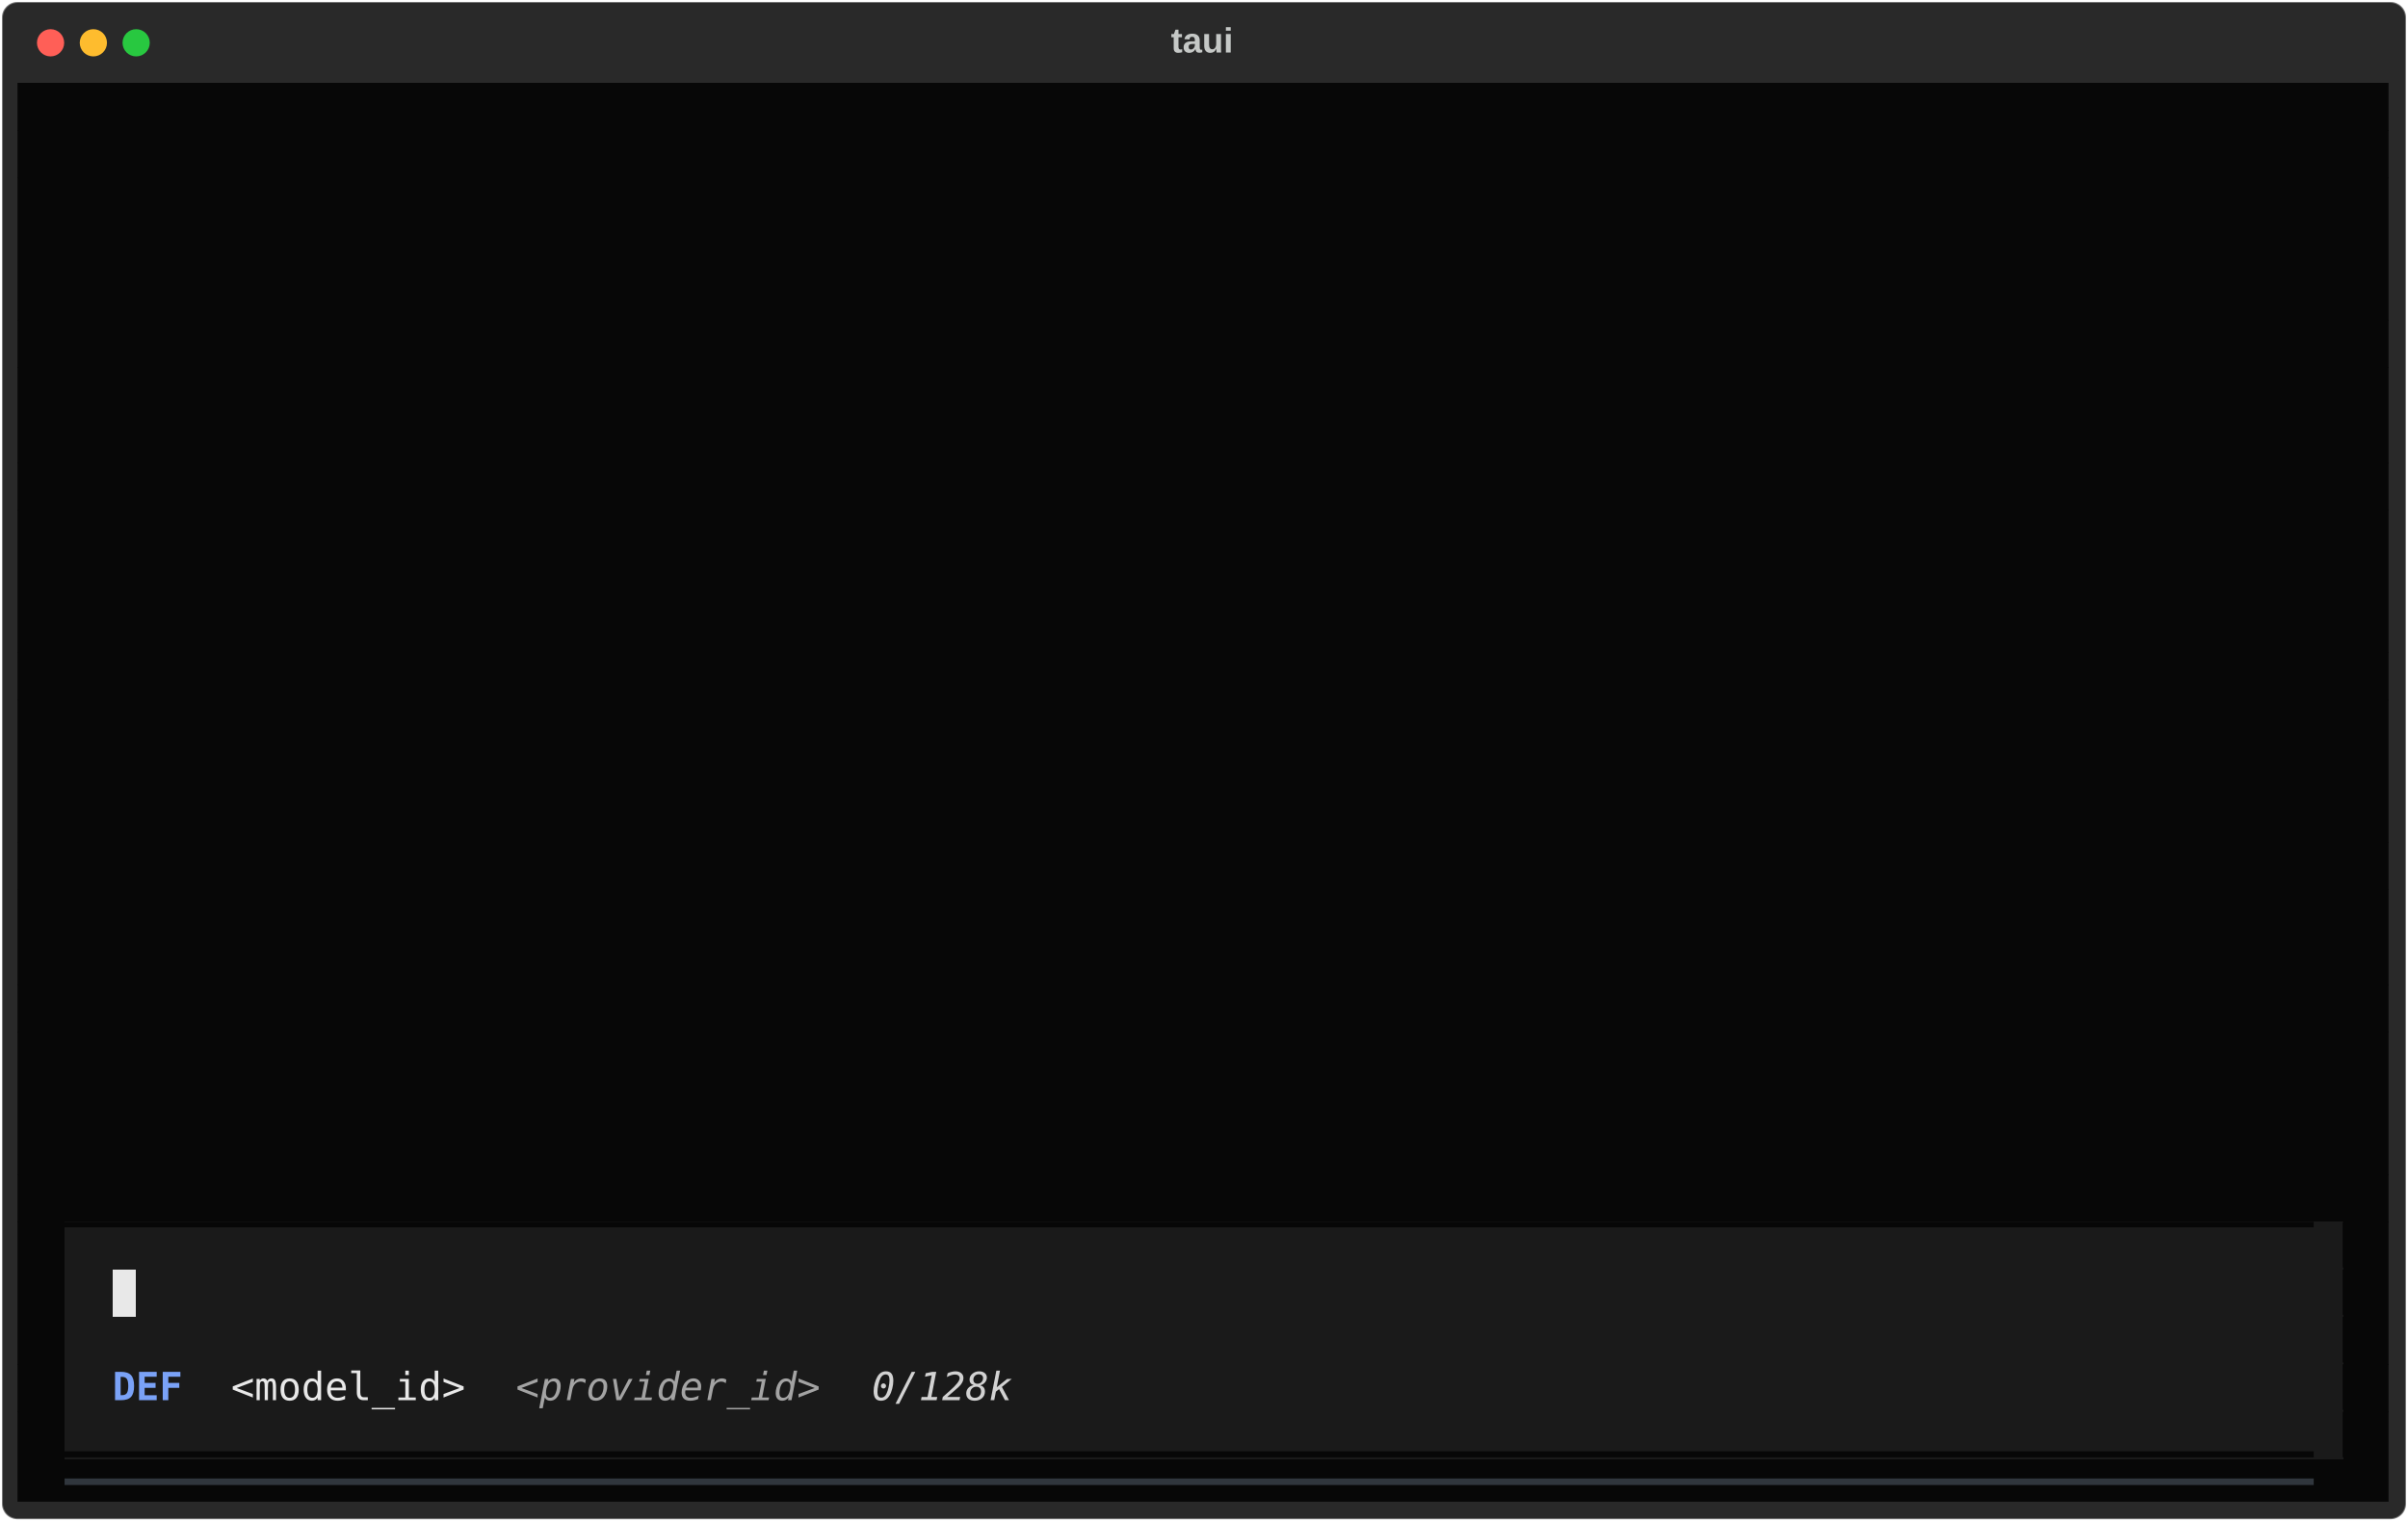
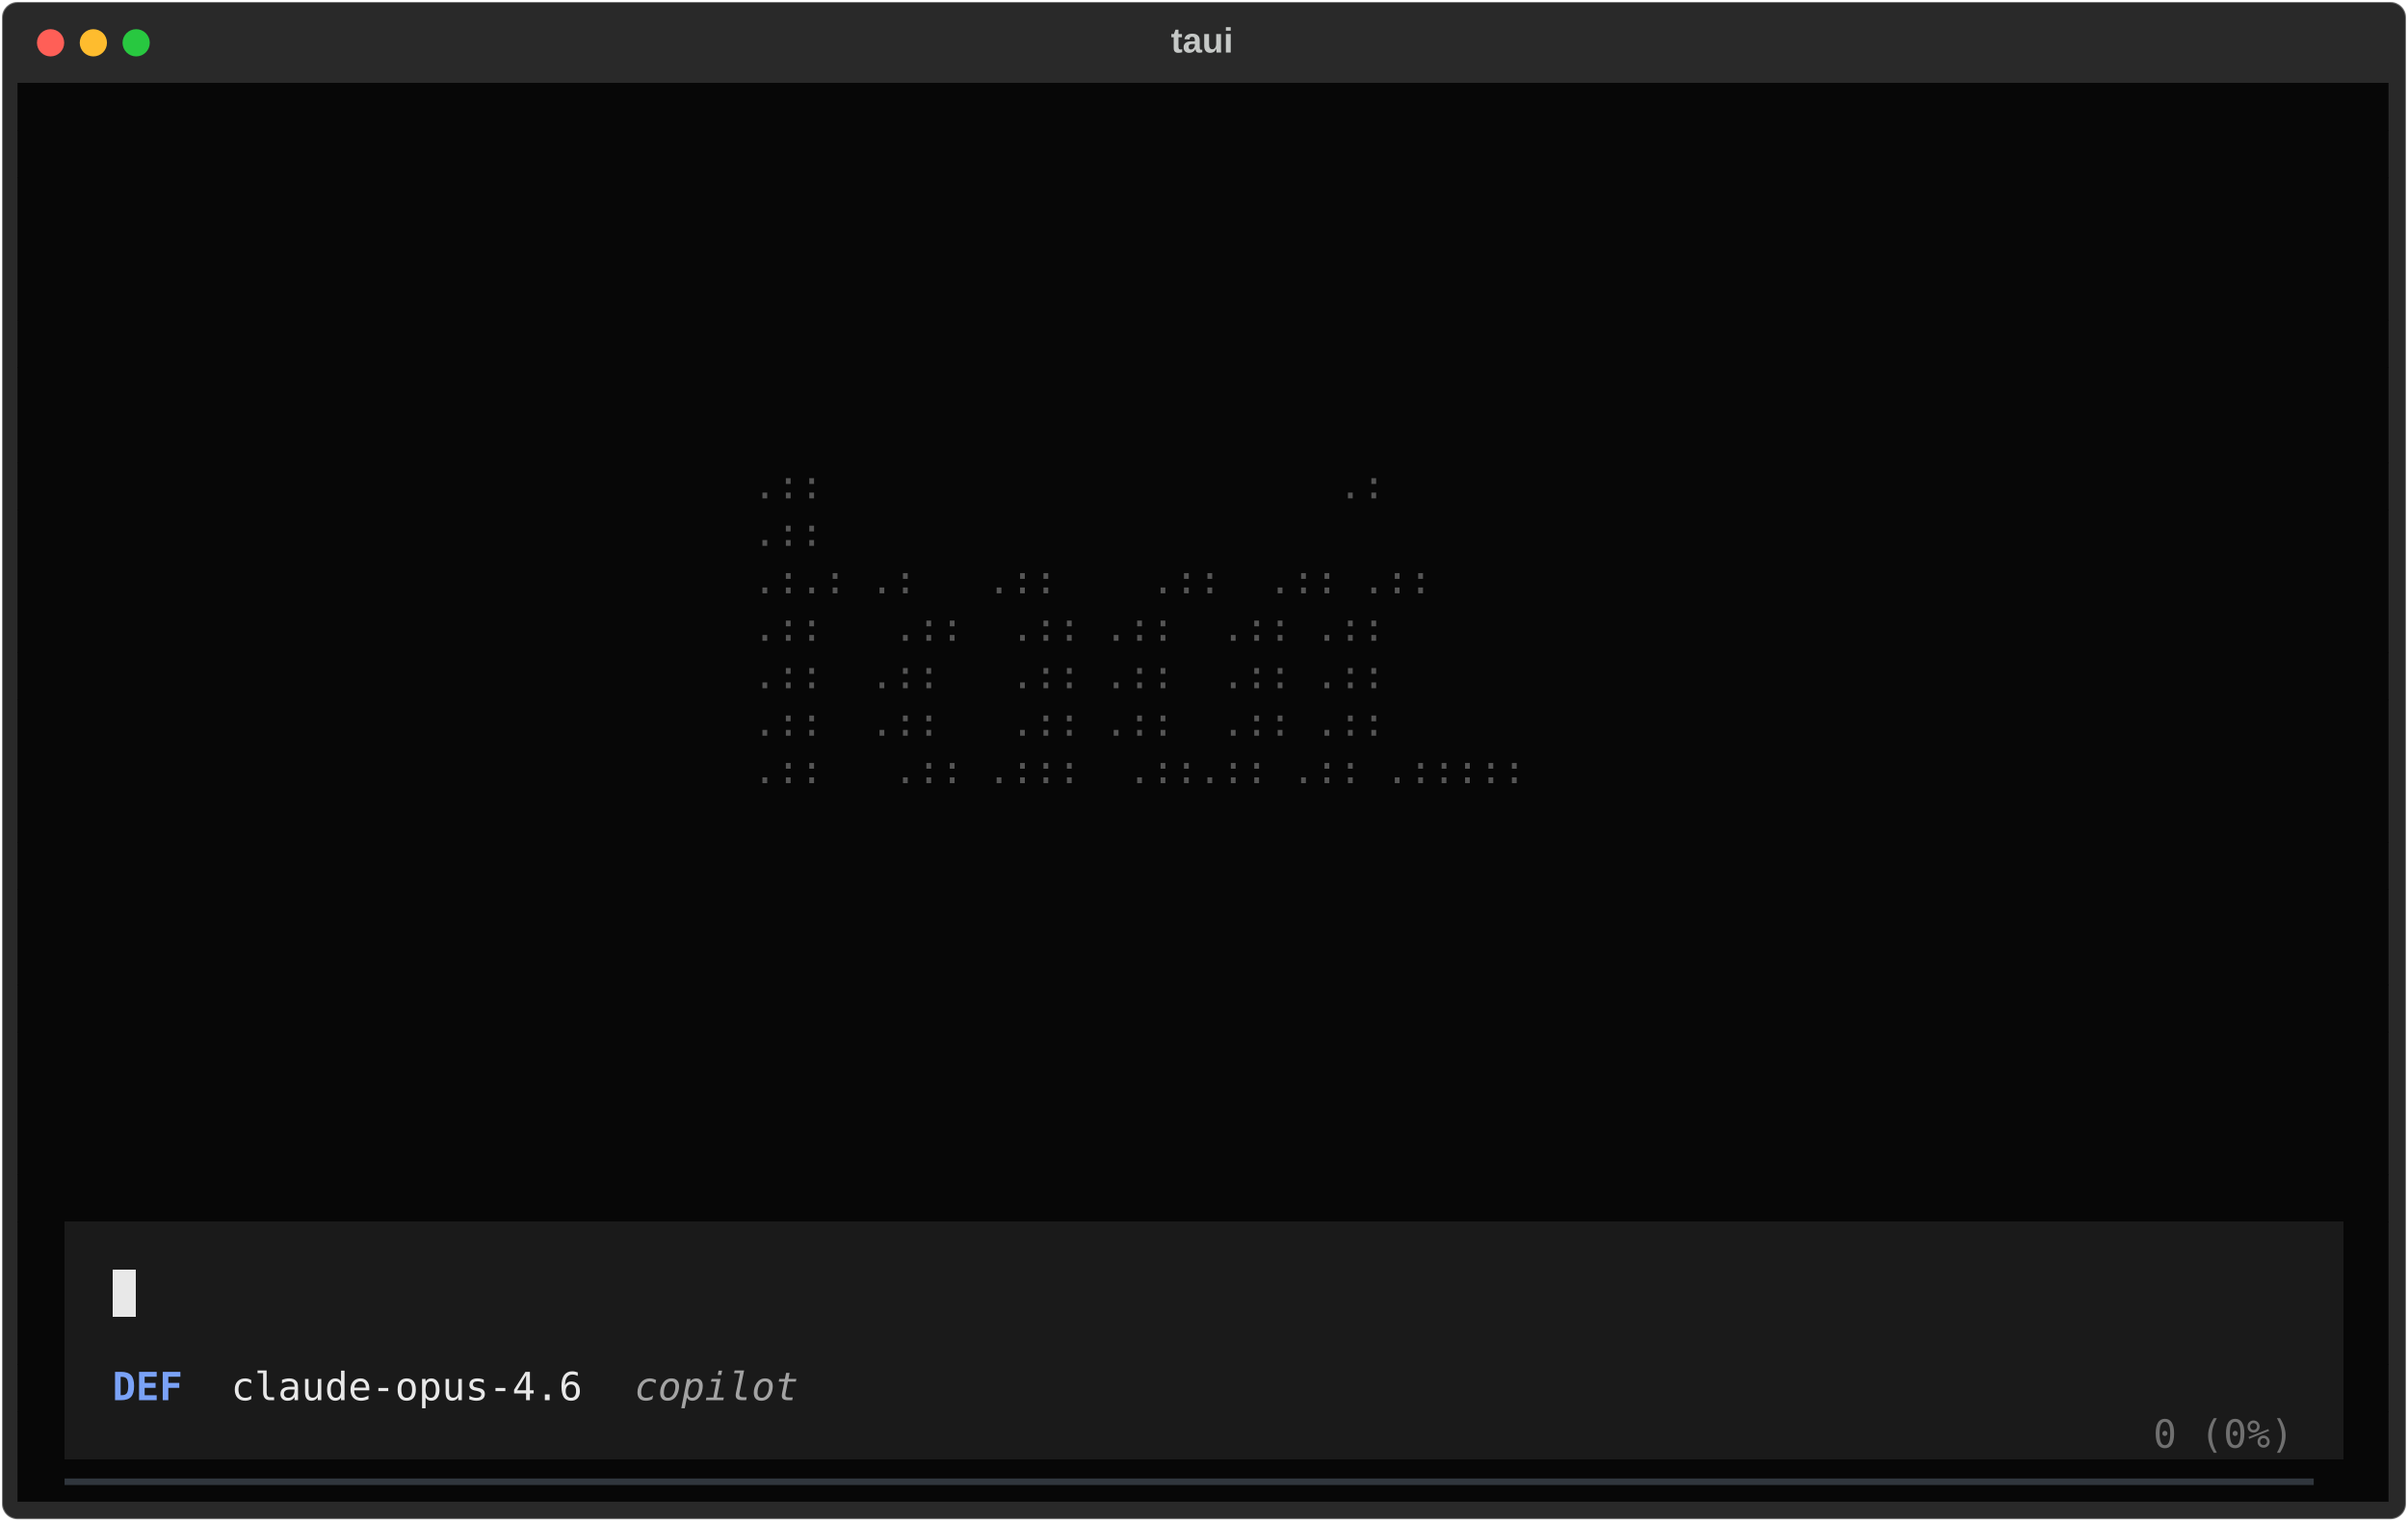
<svg xmlns="http://www.w3.org/2000/svg" class="rich-terminal" viewBox="0 0 1238 782.0">
  <style>

    @font-face {
        font-family: "Fira Code";
        src: local("FiraCode-Regular"),
                url("https://cdnjs.cloudflare.com/ajax/libs/firacode/6.2.0/woff2/FiraCode-Regular.woff2") format("woff2"),
                url("https://cdnjs.cloudflare.com/ajax/libs/firacode/6.2.0/woff/FiraCode-Regular.woff") format("woff");
        font-style: normal;
        font-weight: 400;
    }
    @font-face {
        font-family: "Fira Code";
        src: local("FiraCode-Bold"),
                url("https://cdnjs.cloudflare.com/ajax/libs/firacode/6.2.0/woff2/FiraCode-Bold.woff2") format("woff2"),
                url("https://cdnjs.cloudflare.com/ajax/libs/firacode/6.2.0/woff/FiraCode-Bold.woff") format("woff");
        font-style: bold;
        font-weight: 700;
    }

    .terminal-matrix {
        font-family: Fira Code, monospace;
        font-size: 20px;
        line-height: 24.4px;
        font-variant-east-asian: full-width;
    }

    .terminal-title {
        font-size: 18px;
        font-weight: bold;
        font-family: arial;
    }

    .terminal-r1 { fill: #c5c8c6 }
- .terminal-r2 { fill: #070707 }
- .terminal-r3 { fill: #e1e1e1 }
- .terminal-r4 { fill: #7aa2f7;font-weight: bold }
- .terminal-r5 { fill: #e8e8e8 }
- .terminal-r6 { fill: #a3a3a3;font-style: italic; }
- .terminal-r7 { fill: #d2d2d2;font-style: italic; }
- .terminal-r8 { fill: #30363d }
+ .terminal-r2 { fill: #555555 }
+ .terminal-r3 { fill: #070707 }
+ .terminal-r4 { fill: #e1e1e1 }
+ .terminal-r5 { fill: #7aa2f7;font-weight: bold }
+ .terminal-r6 { fill: #e8e8e8 }
+ .terminal-r7 { fill: #a3a3a3;font-style: italic; }
+ .terminal-r8 { fill: #707070 }
+ .terminal-r9 { fill: #30363d }
    </style>
  <defs>
    <clipPath id="terminal-clip-terminal">
      <rect x="0" y="0" width="1219.0" height="731.0" />
    </clipPath>
    <clipPath id="terminal-line-0">
      <rect x="0" y="1.5" width="1220" height="24.65" />
    </clipPath>
    <clipPath id="terminal-line-1">
      <rect x="0" y="25.9" width="1220" height="24.65" />
    </clipPath>
    <clipPath id="terminal-line-2">
      <rect x="0" y="50.3" width="1220" height="24.65" />
    </clipPath>
    <clipPath id="terminal-line-3">
      <rect x="0" y="74.7" width="1220" height="24.65" />
    </clipPath>
    <clipPath id="terminal-line-4">
      <rect x="0" y="99.1" width="1220" height="24.65" />
    </clipPath>
    <clipPath id="terminal-line-5">
      <rect x="0" y="123.5" width="1220" height="24.65" />
    </clipPath>
    <clipPath id="terminal-line-6">
      <rect x="0" y="147.9" width="1220" height="24.65" />
    </clipPath>
    <clipPath id="terminal-line-7">
      <rect x="0" y="172.3" width="1220" height="24.65" />
    </clipPath>
    <clipPath id="terminal-line-8">
      <rect x="0" y="196.7" width="1220" height="24.65" />
    </clipPath>
    <clipPath id="terminal-line-9">
      <rect x="0" y="221.1" width="1220" height="24.65" />
    </clipPath>
    <clipPath id="terminal-line-10">
      <rect x="0" y="245.5" width="1220" height="24.65" />
    </clipPath>
    <clipPath id="terminal-line-11">
      <rect x="0" y="269.9" width="1220" height="24.65" />
    </clipPath>
    <clipPath id="terminal-line-12">
      <rect x="0" y="294.3" width="1220" height="24.65" />
    </clipPath>
    <clipPath id="terminal-line-13">
      <rect x="0" y="318.7" width="1220" height="24.65" />
    </clipPath>
    <clipPath id="terminal-line-14">
      <rect x="0" y="343.1" width="1220" height="24.65" />
    </clipPath>
    <clipPath id="terminal-line-15">
      <rect x="0" y="367.5" width="1220" height="24.65" />
    </clipPath>
    <clipPath id="terminal-line-16">
      <rect x="0" y="391.9" width="1220" height="24.65" />
    </clipPath>
    <clipPath id="terminal-line-17">
      <rect x="0" y="416.3" width="1220" height="24.65" />
    </clipPath>
    <clipPath id="terminal-line-18">
      <rect x="0" y="440.7" width="1220" height="24.65" />
    </clipPath>
    <clipPath id="terminal-line-19">
      <rect x="0" y="465.1" width="1220" height="24.65" />
    </clipPath>
    <clipPath id="terminal-line-20">
      <rect x="0" y="489.5" width="1220" height="24.65" />
    </clipPath>
    <clipPath id="terminal-line-21">
      <rect x="0" y="513.9" width="1220" height="24.65" />
    </clipPath>
    <clipPath id="terminal-line-22">
      <rect x="0" y="538.3" width="1220" height="24.65" />
    </clipPath>
    <clipPath id="terminal-line-23">
      <rect x="0" y="562.7" width="1220" height="24.65" />
    </clipPath>
    <clipPath id="terminal-line-24">
      <rect x="0" y="587.1" width="1220" height="24.65" />
    </clipPath>
    <clipPath id="terminal-line-25">
      <rect x="0" y="611.5" width="1220" height="24.65" />
    </clipPath>
    <clipPath id="terminal-line-26">
      <rect x="0" y="635.9" width="1220" height="24.65" />
    </clipPath>
    <clipPath id="terminal-line-27">
      <rect x="0" y="660.3" width="1220" height="24.65" />
    </clipPath>
    <clipPath id="terminal-line-28">
      <rect x="0" y="684.7" width="1220" height="24.65" />
    </clipPath>
  </defs>
  <rect fill="#292929" stroke="rgba(255,255,255,0.35)" stroke-width="1" x="1" y="1" width="1236" height="780" rx="8" />
  <text class="terminal-title" fill="#c5c8c6" text-anchor="middle" x="618" y="27">taui</text>
  <g transform="translate(26,22)">
    <circle cx="0" cy="0" r="7" fill="#ff5f57" />
    <circle cx="22" cy="0" r="7" fill="#febc2e" />
    <circle cx="44" cy="0" r="7" fill="#28c840" />
  </g>
  <g transform="translate(9, 41)" clip-path="url(#terminal-clip-terminal)">
    <rect fill="#070707" x="0" y="1.5" width="1220" height="24.65" shape-rendering="crispEdges" />
-     <rect fill="#070707" x="0" y="25.9" width="1220" height="24.65" shape-rendering="crispEdges" />
-     <rect fill="#070707" x="0" y="50.3" width="1220" height="24.65" shape-rendering="crispEdges" />
-     <rect fill="#070707" x="0" y="74.7" width="1220" height="24.65" shape-rendering="crispEdges" />
-     <rect fill="#070707" x="0" y="99.1" width="1220" height="24.65" shape-rendering="crispEdges" />
-     <rect fill="#070707" x="0" y="123.5" width="1220" height="24.65" shape-rendering="crispEdges" />
-     <rect fill="#070707" x="0" y="147.9" width="1220" height="24.65" shape-rendering="crispEdges" />
-     <rect fill="#070707" x="0" y="172.3" width="1220" height="24.65" shape-rendering="crispEdges" />
-     <rect fill="#070707" x="0" y="196.7" width="1220" height="24.65" shape-rendering="crispEdges" />
-     <rect fill="#070707" x="0" y="221.1" width="1220" height="24.65" shape-rendering="crispEdges" />
-     <rect fill="#070707" x="0" y="245.5" width="1220" height="24.65" shape-rendering="crispEdges" />
-     <rect fill="#070707" x="0" y="269.9" width="1220" height="24.65" shape-rendering="crispEdges" />
-     <rect fill="#070707" x="0" y="294.3" width="1220" height="24.65" shape-rendering="crispEdges" />
-     <rect fill="#070707" x="0" y="318.7" width="1220" height="24.65" shape-rendering="crispEdges" />
-     <rect fill="#070707" x="0" y="343.1" width="1220" height="24.65" shape-rendering="crispEdges" />
-     <rect fill="#070707" x="0" y="367.5" width="1220" height="24.65" shape-rendering="crispEdges" />
-     <rect fill="#070707" x="0" y="391.9" width="1220" height="24.65" shape-rendering="crispEdges" />
-     <rect fill="#070707" x="0" y="416.3" width="1220" height="24.65" shape-rendering="crispEdges" />
-     <rect fill="#070707" x="0" y="440.7" width="1220" height="24.65" shape-rendering="crispEdges" />
-     <rect fill="#070707" x="0" y="465.1" width="1220" height="24.65" shape-rendering="crispEdges" />
-     <rect fill="#070707" x="0" y="489.5" width="1220" height="24.65" shape-rendering="crispEdges" />
-     <rect fill="#070707" x="0" y="513.9" width="1220" height="24.65" shape-rendering="crispEdges" />
-     <rect fill="#070707" x="0" y="538.3" width="1220" height="24.65" shape-rendering="crispEdges" />
-     <rect fill="#070707" x="0" y="562.7" width="1220" height="24.65" shape-rendering="crispEdges" />
-     <rect fill="#070707" x="0" y="587.1" width="12.2" height="24.65" shape-rendering="crispEdges" />
-     <rect fill="#070707" x="12.2" y="587.1" width="12.2" height="24.65" shape-rendering="crispEdges" />
+     <rect fill="#070707" x="0" y="25.9" width="24.4" height="24.65" shape-rendering="crispEdges" />
+     <rect fill="#070707" x="24.4" y="25.9" width="1146.8" height="24.65" shape-rendering="crispEdges" />
+     <rect fill="#070707" x="1171.2" y="25.9" width="48.8" height="24.65" shape-rendering="crispEdges" />
+     <rect fill="#070707" x="0" y="50.3" width="24.4" height="24.65" shape-rendering="crispEdges" />
+     <rect fill="#070707" x="24.4" y="50.3" width="1146.8" height="24.65" shape-rendering="crispEdges" />
+     <rect fill="#070707" x="1171.2" y="50.3" width="48.8" height="24.65" shape-rendering="crispEdges" />
+     <rect fill="#070707" x="0" y="74.7" width="24.4" height="24.65" shape-rendering="crispEdges" />
+     <rect fill="#070707" x="24.4" y="74.7" width="1146.8" height="24.65" shape-rendering="crispEdges" />
+     <rect fill="#070707" x="1171.2" y="74.7" width="48.8" height="24.65" shape-rendering="crispEdges" />
+     <rect fill="#070707" x="0" y="99.1" width="24.4" height="24.65" shape-rendering="crispEdges" />
+     <rect fill="#070707" x="24.4" y="99.1" width="1146.8" height="24.65" shape-rendering="crispEdges" />
+     <rect fill="#070707" x="1171.2" y="99.1" width="48.8" height="24.65" shape-rendering="crispEdges" />
+     <rect fill="#070707" x="0" y="123.5" width="24.4" height="24.65" shape-rendering="crispEdges" />
+     <rect fill="#070707" x="24.4" y="123.5" width="1146.8" height="24.65" shape-rendering="crispEdges" />
+     <rect fill="#070707" x="1171.2" y="123.5" width="48.8" height="24.65" shape-rendering="crispEdges" />
+     <rect fill="#070707" x="0" y="147.9" width="24.4" height="24.65" shape-rendering="crispEdges" />
+     <rect fill="#070707" x="24.4" y="147.9" width="1146.8" height="24.65" shape-rendering="crispEdges" />
+     <rect fill="#070707" x="1171.2" y="147.9" width="48.8" height="24.65" shape-rendering="crispEdges" />
+     <rect fill="#070707" x="0" y="172.3" width="24.4" height="24.65" shape-rendering="crispEdges" />
+     <rect fill="#070707" x="24.4" y="172.3" width="1146.8" height="24.65" shape-rendering="crispEdges" />
+     <rect fill="#070707" x="1171.2" y="172.3" width="48.8" height="24.65" shape-rendering="crispEdges" />
+     <rect fill="#070707" x="0" y="196.7" width="24.4" height="24.65" shape-rendering="crispEdges" />
+     <rect fill="#070707" x="24.4" y="196.7" width="353.8" height="24.65" shape-rendering="crispEdges" />
+     <rect fill="#070707" x="378.2" y="196.7" width="427" height="24.65" shape-rendering="crispEdges" />
+     <rect fill="#070707" x="805.2" y="196.7" width="366" height="24.65" shape-rendering="crispEdges" />
+     <rect fill="#070707" x="1171.2" y="196.7" width="48.8" height="24.65" shape-rendering="crispEdges" />
+     <rect fill="#070707" x="0" y="221.1" width="24.4" height="24.65" shape-rendering="crispEdges" />
+     <rect fill="#070707" x="24.4" y="221.1" width="353.8" height="24.65" shape-rendering="crispEdges" />
+     <rect fill="#070707" x="378.2" y="221.1" width="427" height="24.65" shape-rendering="crispEdges" />
+     <rect fill="#070707" x="805.2" y="221.1" width="366" height="24.65" shape-rendering="crispEdges" />
+     <rect fill="#070707" x="1171.2" y="221.1" width="48.8" height="24.65" shape-rendering="crispEdges" />
+     <rect fill="#070707" x="0" y="245.5" width="24.4" height="24.65" shape-rendering="crispEdges" />
+     <rect fill="#070707" x="24.4" y="245.5" width="353.8" height="24.65" shape-rendering="crispEdges" />
+     <rect fill="#070707" x="378.2" y="245.5" width="427" height="24.65" shape-rendering="crispEdges" />
+     <rect fill="#070707" x="805.2" y="245.5" width="366" height="24.65" shape-rendering="crispEdges" />
+     <rect fill="#070707" x="1171.2" y="245.5" width="48.8" height="24.65" shape-rendering="crispEdges" />
+     <rect fill="#070707" x="0" y="269.9" width="24.4" height="24.65" shape-rendering="crispEdges" />
+     <rect fill="#070707" x="24.4" y="269.9" width="353.8" height="24.65" shape-rendering="crispEdges" />
+     <rect fill="#070707" x="378.2" y="269.9" width="427" height="24.65" shape-rendering="crispEdges" />
+     <rect fill="#070707" x="805.2" y="269.9" width="366" height="24.65" shape-rendering="crispEdges" />
+     <rect fill="#070707" x="1171.2" y="269.9" width="48.8" height="24.65" shape-rendering="crispEdges" />
+     <rect fill="#070707" x="0" y="294.3" width="24.4" height="24.65" shape-rendering="crispEdges" />
+     <rect fill="#070707" x="24.4" y="294.3" width="353.8" height="24.65" shape-rendering="crispEdges" />
+     <rect fill="#070707" x="378.2" y="294.3" width="427" height="24.65" shape-rendering="crispEdges" />
+     <rect fill="#070707" x="805.2" y="294.3" width="366" height="24.65" shape-rendering="crispEdges" />
+     <rect fill="#070707" x="1171.2" y="294.3" width="48.8" height="24.65" shape-rendering="crispEdges" />
+     <rect fill="#070707" x="0" y="318.7" width="24.4" height="24.65" shape-rendering="crispEdges" />
+     <rect fill="#070707" x="24.4" y="318.7" width="353.8" height="24.65" shape-rendering="crispEdges" />
+     <rect fill="#070707" x="378.2" y="318.7" width="427" height="24.65" shape-rendering="crispEdges" />
+     <rect fill="#070707" x="805.2" y="318.7" width="366" height="24.65" shape-rendering="crispEdges" />
+     <rect fill="#070707" x="1171.2" y="318.7" width="48.8" height="24.65" shape-rendering="crispEdges" />
+     <rect fill="#070707" x="0" y="343.1" width="24.4" height="24.65" shape-rendering="crispEdges" />
+     <rect fill="#070707" x="24.4" y="343.1" width="353.8" height="24.65" shape-rendering="crispEdges" />
+     <rect fill="#070707" x="378.2" y="343.1" width="439.2" height="24.65" shape-rendering="crispEdges" />
+     <rect fill="#070707" x="817.4" y="343.1" width="353.8" height="24.65" shape-rendering="crispEdges" />
+     <rect fill="#070707" x="1171.2" y="343.1" width="48.8" height="24.65" shape-rendering="crispEdges" />
+     <rect fill="#070707" x="0" y="367.5" width="24.4" height="24.65" shape-rendering="crispEdges" />
+     <rect fill="#070707" x="24.4" y="367.5" width="353.8" height="24.65" shape-rendering="crispEdges" />
+     <rect fill="#070707" x="378.2" y="367.5" width="0" height="24.65" shape-rendering="crispEdges" />
+     <rect fill="#070707" x="378.2" y="367.5" width="793" height="24.65" shape-rendering="crispEdges" />
+     <rect fill="#070707" x="1171.2" y="367.5" width="48.8" height="24.65" shape-rendering="crispEdges" />
+     <rect fill="#070707" x="0" y="391.9" width="24.4" height="24.65" shape-rendering="crispEdges" />
+     <rect fill="#070707" x="24.4" y="391.9" width="1146.8" height="24.65" shape-rendering="crispEdges" />
+     <rect fill="#070707" x="1171.2" y="391.9" width="48.8" height="24.65" shape-rendering="crispEdges" />
+     <rect fill="#070707" x="0" y="416.3" width="24.4" height="24.65" shape-rendering="crispEdges" />
+     <rect fill="#070707" x="24.4" y="416.3" width="1146.8" height="24.65" shape-rendering="crispEdges" />
+     <rect fill="#070707" x="1171.2" y="416.3" width="48.8" height="24.65" shape-rendering="crispEdges" />
+     <rect fill="#070707" x="0" y="440.7" width="24.4" height="24.65" shape-rendering="crispEdges" />
+     <rect fill="#070707" x="24.4" y="440.7" width="1146.8" height="24.65" shape-rendering="crispEdges" />
+     <rect fill="#070707" x="1171.2" y="440.7" width="48.8" height="24.65" shape-rendering="crispEdges" />
+     <rect fill="#070707" x="0" y="465.1" width="24.4" height="24.65" shape-rendering="crispEdges" />
+     <rect fill="#070707" x="24.4" y="465.1" width="1146.8" height="24.65" shape-rendering="crispEdges" />
+     <rect fill="#070707" x="1171.2" y="465.1" width="48.8" height="24.65" shape-rendering="crispEdges" />
+     <rect fill="#070707" x="0" y="489.5" width="24.4" height="24.65" shape-rendering="crispEdges" />
+     <rect fill="#070707" x="24.4" y="489.5" width="1146.8" height="24.65" shape-rendering="crispEdges" />
+     <rect fill="#070707" x="1171.2" y="489.5" width="48.8" height="24.65" shape-rendering="crispEdges" />
+     <rect fill="#070707" x="0" y="513.9" width="24.4" height="24.65" shape-rendering="crispEdges" />
+     <rect fill="#070707" x="24.4" y="513.9" width="1146.8" height="24.65" shape-rendering="crispEdges" />
+     <rect fill="#070707" x="1171.2" y="513.9" width="48.8" height="24.65" shape-rendering="crispEdges" />
+     <rect fill="#070707" x="0" y="538.3" width="24.4" height="24.65" shape-rendering="crispEdges" />
+     <rect fill="#070707" x="24.4" y="538.3" width="1146.8" height="24.65" shape-rendering="crispEdges" />
+     <rect fill="#070707" x="1171.2" y="538.3" width="48.8" height="24.65" shape-rendering="crispEdges" />
+     <rect fill="#070707" x="0" y="562.7" width="24.4" height="24.65" shape-rendering="crispEdges" />
+     <rect fill="#070707" x="24.4" y="562.7" width="1146.8" height="24.65" shape-rendering="crispEdges" />
+     <rect fill="#070707" x="1171.2" y="562.7" width="48.8" height="24.65" shape-rendering="crispEdges" />
+     <rect fill="#070707" x="0" y="587.1" width="24.4" height="24.65" shape-rendering="crispEdges" />
    <rect fill="#1a1a1a" x="24.4" y="587.1" width="1171.2" height="24.65" shape-rendering="crispEdges" />
-     <rect fill="#070707" x="1195.6" y="587.1" width="12.2" height="24.65" shape-rendering="crispEdges" />
-     <rect fill="#070707" x="1207.8" y="587.1" width="12.2" height="24.65" shape-rendering="crispEdges" />
-     <rect fill="#070707" x="0" y="611.5" width="12.2" height="24.65" shape-rendering="crispEdges" />
-     <rect fill="#070707" x="12.2" y="611.5" width="12.2" height="24.65" shape-rendering="crispEdges" />
+     <rect fill="#070707" x="1195.6" y="587.1" width="24.4" height="24.65" shape-rendering="crispEdges" />
+     <rect fill="#070707" x="0" y="611.5" width="24.4" height="24.65" shape-rendering="crispEdges" />
    <rect fill="#1a1a1a" x="24.4" y="611.5" width="24.4" height="24.65" shape-rendering="crispEdges" />
    <rect fill="#e8e8e8" x="48.8" y="611.5" width="12.2" height="24.65" shape-rendering="crispEdges" />
    <rect fill="#1a1a1a" x="61" y="611.5" width="1110.2" height="24.65" shape-rendering="crispEdges" />
    <rect fill="#1a1a1a" x="1171.2" y="611.5" width="24.4" height="24.65" shape-rendering="crispEdges" />
-     <rect fill="#070707" x="1195.6" y="611.5" width="12.2" height="24.65" shape-rendering="crispEdges" />
-     <rect fill="#070707" x="1207.8" y="611.5" width="12.2" height="24.65" shape-rendering="crispEdges" />
-     <rect fill="#070707" x="0" y="635.9" width="12.2" height="24.65" shape-rendering="crispEdges" />
-     <rect fill="#070707" x="12.2" y="635.9" width="12.2" height="24.65" shape-rendering="crispEdges" />
+     <rect fill="#070707" x="1195.6" y="611.5" width="24.4" height="24.65" shape-rendering="crispEdges" />
+     <rect fill="#070707" x="0" y="635.9" width="24.4" height="24.65" shape-rendering="crispEdges" />
    <rect fill="#1a1a1a" x="24.4" y="635.9" width="1171.2" height="24.65" shape-rendering="crispEdges" />
-     <rect fill="#070707" x="1195.6" y="635.9" width="12.2" height="24.65" shape-rendering="crispEdges" />
-     <rect fill="#070707" x="1207.8" y="635.9" width="12.2" height="24.65" shape-rendering="crispEdges" />
-     <rect fill="#070707" x="0" y="660.3" width="12.2" height="24.65" shape-rendering="crispEdges" />
-     <rect fill="#070707" x="12.2" y="660.3" width="12.2" height="24.65" shape-rendering="crispEdges" />
+     <rect fill="#070707" x="1195.6" y="635.9" width="24.4" height="24.65" shape-rendering="crispEdges" />
+     <rect fill="#070707" x="0" y="660.3" width="24.4" height="24.65" shape-rendering="crispEdges" />
    <rect fill="#1a1a1a" x="24.4" y="660.3" width="24.4" height="24.65" shape-rendering="crispEdges" />
    <rect fill="#1a1a1a" x="48.8" y="660.3" width="36.6" height="24.65" shape-rendering="crispEdges" />
    <rect fill="#1a1a1a" x="85.4" y="660.3" width="24.4" height="24.65" shape-rendering="crispEdges" />
-     <rect fill="#1a1a1a" x="109.8" y="660.3" width="122" height="24.65" shape-rendering="crispEdges" />
-     <rect fill="#1a1a1a" x="231.8" y="660.3" width="24.4" height="24.65" shape-rendering="crispEdges" />
-     <rect fill="#1a1a1a" x="256.2" y="660.3" width="158.6" height="24.65" shape-rendering="crispEdges" />
-     <rect fill="#1a1a1a" x="414.8" y="660.3" width="24.4" height="24.65" shape-rendering="crispEdges" />
-     <rect fill="#1a1a1a" x="439.2" y="660.3" width="73.2" height="24.65" shape-rendering="crispEdges" />
-     <rect fill="#1a1a1a" x="512.4" y="660.3" width="683.2" height="24.65" shape-rendering="crispEdges" />
-     <rect fill="#070707" x="1195.6" y="660.3" width="12.2" height="24.65" shape-rendering="crispEdges" />
-     <rect fill="#070707" x="1207.8" y="660.3" width="12.2" height="24.65" shape-rendering="crispEdges" />
-     <rect fill="#070707" x="0" y="684.7" width="12.2" height="24.65" shape-rendering="crispEdges" />
-     <rect fill="#070707" x="12.2" y="684.7" width="12.2" height="24.65" shape-rendering="crispEdges" />
-     <rect fill="#1a1a1a" x="24.4" y="684.7" width="1171.2" height="24.65" shape-rendering="crispEdges" />
-     <rect fill="#070707" x="1195.6" y="684.7" width="12.2" height="24.65" shape-rendering="crispEdges" />
-     <rect fill="#070707" x="1207.8" y="684.7" width="12.2" height="24.65" shape-rendering="crispEdges" />
+     <rect fill="#1a1a1a" x="109.8" y="660.3" width="183" height="24.65" shape-rendering="crispEdges" />
+     <rect fill="#1a1a1a" x="292.8" y="660.3" width="24.4" height="24.65" shape-rendering="crispEdges" />
+     <rect fill="#1a1a1a" x="317.2" y="660.3" width="85.4" height="24.65" shape-rendering="crispEdges" />
+     <rect fill="#1a1a1a" x="402.6" y="660.3" width="793" height="24.65" shape-rendering="crispEdges" />
+     <rect fill="#070707" x="1195.6" y="660.3" width="24.4" height="24.65" shape-rendering="crispEdges" />
+     <rect fill="#070707" x="0" y="684.7" width="24.4" height="24.65" shape-rendering="crispEdges" />
+     <rect fill="#1a1a1a" x="24.4" y="684.7" width="1073.6" height="24.65" shape-rendering="crispEdges" />
+     <rect fill="#1a1a1a" x="1098" y="684.7" width="73.2" height="24.65" shape-rendering="crispEdges" />
+     <rect fill="#1a1a1a" x="1171.2" y="684.7" width="24.4" height="24.65" shape-rendering="crispEdges" />
+     <rect fill="#070707" x="1195.6" y="684.7" width="24.4" height="24.65" shape-rendering="crispEdges" />
    <rect fill="#070707" x="0" y="709.1" width="24.4" height="24.65" shape-rendering="crispEdges" />
    <rect fill="#070707" x="24.4" y="709.1" width="1171.2" height="24.65" shape-rendering="crispEdges" />
    <rect fill="#070707" x="1195.6" y="709.1" width="24.4" height="24.65" shape-rendering="crispEdges" />
    <g class="terminal-matrix">
      <text class="terminal-r1" x="1220" y="20" textLength="12.2" clip-path="url(#terminal-line-0)">
</text>
      <text class="terminal-r1" x="1220" y="44.4" textLength="12.2" clip-path="url(#terminal-line-1)">
</text>
      <text class="terminal-r1" x="1220" y="68.8" textLength="12.2" clip-path="url(#terminal-line-2)">
</text>
      <text class="terminal-r1" x="1220" y="93.2" textLength="12.2" clip-path="url(#terminal-line-3)">
</text>
      <text class="terminal-r1" x="1220" y="117.6" textLength="12.2" clip-path="url(#terminal-line-4)">
</text>
      <text class="terminal-r1" x="1220" y="142" textLength="12.2" clip-path="url(#terminal-line-5)">
</text>
      <text class="terminal-r1" x="1220" y="166.4" textLength="12.2" clip-path="url(#terminal-line-6)">
</text>
      <text class="terminal-r1" x="1220" y="190.8" textLength="12.2" clip-path="url(#terminal-line-7)">
</text>
+       <text class="terminal-r2" x="378.2" y="215.2" textLength="427" clip-path="url(#terminal-line-8)">  .::                      .:      </text>
      <text class="terminal-r1" x="1220" y="215.2" textLength="12.2" clip-path="url(#terminal-line-8)">
</text>
+       <text class="terminal-r2" x="378.2" y="239.6" textLength="427" clip-path="url(#terminal-line-9)">  .::                              </text>
      <text class="terminal-r1" x="1220" y="239.6" textLength="12.2" clip-path="url(#terminal-line-9)">
</text>
+       <text class="terminal-r2" x="378.2" y="264" textLength="427" clip-path="url(#terminal-line-10)">.:.: .:   .::    .::  .:: .::      </text>
      <text class="terminal-r1" x="1220" y="264" textLength="12.2" clip-path="url(#terminal-line-10)">
</text>
+       <text class="terminal-r2" x="378.2" y="288.4" textLength="427" clip-path="url(#terminal-line-11)">  .::   .::  .:: .::  .:: .::      </text>
      <text class="terminal-r1" x="1220" y="288.4" textLength="12.2" clip-path="url(#terminal-line-11)">
</text>
+       <text class="terminal-r2" x="378.2" y="312.8" textLength="427" clip-path="url(#terminal-line-12)">  .::  .::   .:: .::  .:: .::      </text>
      <text class="terminal-r1" x="1220" y="312.8" textLength="12.2" clip-path="url(#terminal-line-12)">
</text>
+       <text class="terminal-r2" x="378.2" y="337.2" textLength="427" clip-path="url(#terminal-line-13)">  .::  .::   .:: .::  .:: .::      </text>
      <text class="terminal-r1" x="1220" y="337.2" textLength="12.2" clip-path="url(#terminal-line-13)">
</text>
+       <text class="terminal-r2" x="378.2" y="361.6" textLength="439.2" clip-path="url(#terminal-line-14)">   .::   .:: .:::  .::.:: .:: .:::::</text>
      <text class="terminal-r1" x="1220" y="361.6" textLength="12.2" clip-path="url(#terminal-line-14)">
</text>
      <text class="terminal-r1" x="1220" y="386" textLength="12.2" clip-path="url(#terminal-line-15)">
</text>
      <text class="terminal-r1" x="1220" y="410.4" textLength="12.2" clip-path="url(#terminal-line-16)">
</text>
      <text class="terminal-r1" x="1220" y="434.8" textLength="12.2" clip-path="url(#terminal-line-17)">
</text>
      <text class="terminal-r1" x="1220" y="459.2" textLength="12.2" clip-path="url(#terminal-line-18)">
</text>
      <text class="terminal-r1" x="1220" y="483.6" textLength="12.2" clip-path="url(#terminal-line-19)">
</text>
      <text class="terminal-r1" x="1220" y="508" textLength="12.2" clip-path="url(#terminal-line-20)">
</text>
      <text class="terminal-r1" x="1220" y="532.4" textLength="12.2" clip-path="url(#terminal-line-21)">
</text>
      <text class="terminal-r1" x="1220" y="556.8" textLength="12.2" clip-path="url(#terminal-line-22)">
</text>
      <text class="terminal-r1" x="1220" y="581.2" textLength="12.2" clip-path="url(#terminal-line-23)">
</text>
-       <text class="terminal-r2" x="12.2" y="605.6" textLength="12.2" clip-path="url(#terminal-line-24)">▊</text>
-       <text class="terminal-r2" x="24.4" y="605.6" textLength="1171.2" clip-path="url(#terminal-line-24)">▔▔▔▔▔▔▔▔▔▔▔▔▔▔▔▔▔▔▔▔▔▔▔▔▔▔▔▔▔▔▔▔▔▔▔▔▔▔▔▔▔▔▔▔▔▔▔▔▔▔▔▔▔▔▔▔▔▔▔▔▔▔▔▔▔▔▔▔▔▔▔▔▔▔▔▔▔▔▔▔▔▔▔▔▔▔▔▔▔▔▔▔▔▔▔▔</text>
-       <text class="terminal-r2" x="1195.6" y="605.6" textLength="12.2" clip-path="url(#terminal-line-24)">▎</text>
      <text class="terminal-r1" x="1220" y="605.6" textLength="12.2" clip-path="url(#terminal-line-24)">
</text>
-       <text class="terminal-r2" x="12.2" y="630" textLength="12.2" clip-path="url(#terminal-line-25)">▊</text>
-       <text class="terminal-r2" x="1195.6" y="630" textLength="12.2" clip-path="url(#terminal-line-25)">▎</text>
      <text class="terminal-r1" x="1220" y="630" textLength="12.2" clip-path="url(#terminal-line-25)">
</text>
-       <text class="terminal-r2" x="12.2" y="654.4" textLength="12.2" clip-path="url(#terminal-line-26)">▊</text>
-       <text class="terminal-r2" x="1195.6" y="654.4" textLength="12.2" clip-path="url(#terminal-line-26)">▎</text>
      <text class="terminal-r1" x="1220" y="654.4" textLength="12.2" clip-path="url(#terminal-line-26)">
</text>
-       <text class="terminal-r2" x="12.2" y="678.8" textLength="12.2" clip-path="url(#terminal-line-27)">▊</text>
-       <text class="terminal-r4" x="48.8" y="678.8" textLength="36.6" clip-path="url(#terminal-line-27)">DEF</text>
-       <text class="terminal-r5" x="109.8" y="678.8" textLength="122" clip-path="url(#terminal-line-27)">&lt;model_id&gt;</text>
-       <text class="terminal-r6" x="256.2" y="678.8" textLength="158.6" clip-path="url(#terminal-line-27)">&lt;provider_id&gt;</text>
-       <text class="terminal-r7" x="439.2" y="678.8" textLength="73.2" clip-path="url(#terminal-line-27)">0/128k</text>
-       <text class="terminal-r2" x="1195.6" y="678.8" textLength="12.2" clip-path="url(#terminal-line-27)">▎</text>
+       <text class="terminal-r5" x="48.8" y="678.8" textLength="36.6" clip-path="url(#terminal-line-27)">DEF</text>
+       <text class="terminal-r6" x="109.8" y="678.8" textLength="183" clip-path="url(#terminal-line-27)">claude-opus-4.6</text>
+       <text class="terminal-r7" x="317.2" y="678.8" textLength="85.4" clip-path="url(#terminal-line-27)">copilot</text>
      <text class="terminal-r1" x="1220" y="678.8" textLength="12.2" clip-path="url(#terminal-line-27)">
</text>
-       <text class="terminal-r2" x="12.2" y="703.2" textLength="12.2" clip-path="url(#terminal-line-28)">▊</text>
-       <text class="terminal-r2" x="24.4" y="703.2" textLength="1171.2" clip-path="url(#terminal-line-28)">▁▁▁▁▁▁▁▁▁▁▁▁▁▁▁▁▁▁▁▁▁▁▁▁▁▁▁▁▁▁▁▁▁▁▁▁▁▁▁▁▁▁▁▁▁▁▁▁▁▁▁▁▁▁▁▁▁▁▁▁▁▁▁▁▁▁▁▁▁▁▁▁▁▁▁▁▁▁▁▁▁▁▁▁▁▁▁▁▁▁▁▁▁▁▁▁</text>
-       <text class="terminal-r2" x="1195.6" y="703.2" textLength="12.2" clip-path="url(#terminal-line-28)">▎</text>
+       <text class="terminal-r8" x="1098" y="703.2" textLength="73.2" clip-path="url(#terminal-line-28)">0 (0%)</text>
      <text class="terminal-r1" x="1220" y="703.2" textLength="12.2" clip-path="url(#terminal-line-28)">
</text>
-       <text class="terminal-r8" x="24.4" y="727.6" textLength="1171.2" clip-path="url(#terminal-line-29)">━━━━━━━━━━━━━━━━━━━━━━━━━━━━━━━━━━━━━━━━━━━━━━━━━━━━━━━━━━━━━━━━━━━━━━━━━━━━━━━━━━━━━━━━━━━━━━━━</text>
+       <text class="terminal-r9" x="24.4" y="727.6" textLength="1171.2" clip-path="url(#terminal-line-29)">━━━━━━━━━━━━━━━━━━━━━━━━━━━━━━━━━━━━━━━━━━━━━━━━━━━━━━━━━━━━━━━━━━━━━━━━━━━━━━━━━━━━━━━━━━━━━━━━</text>
    </g>
  </g>
</svg>
